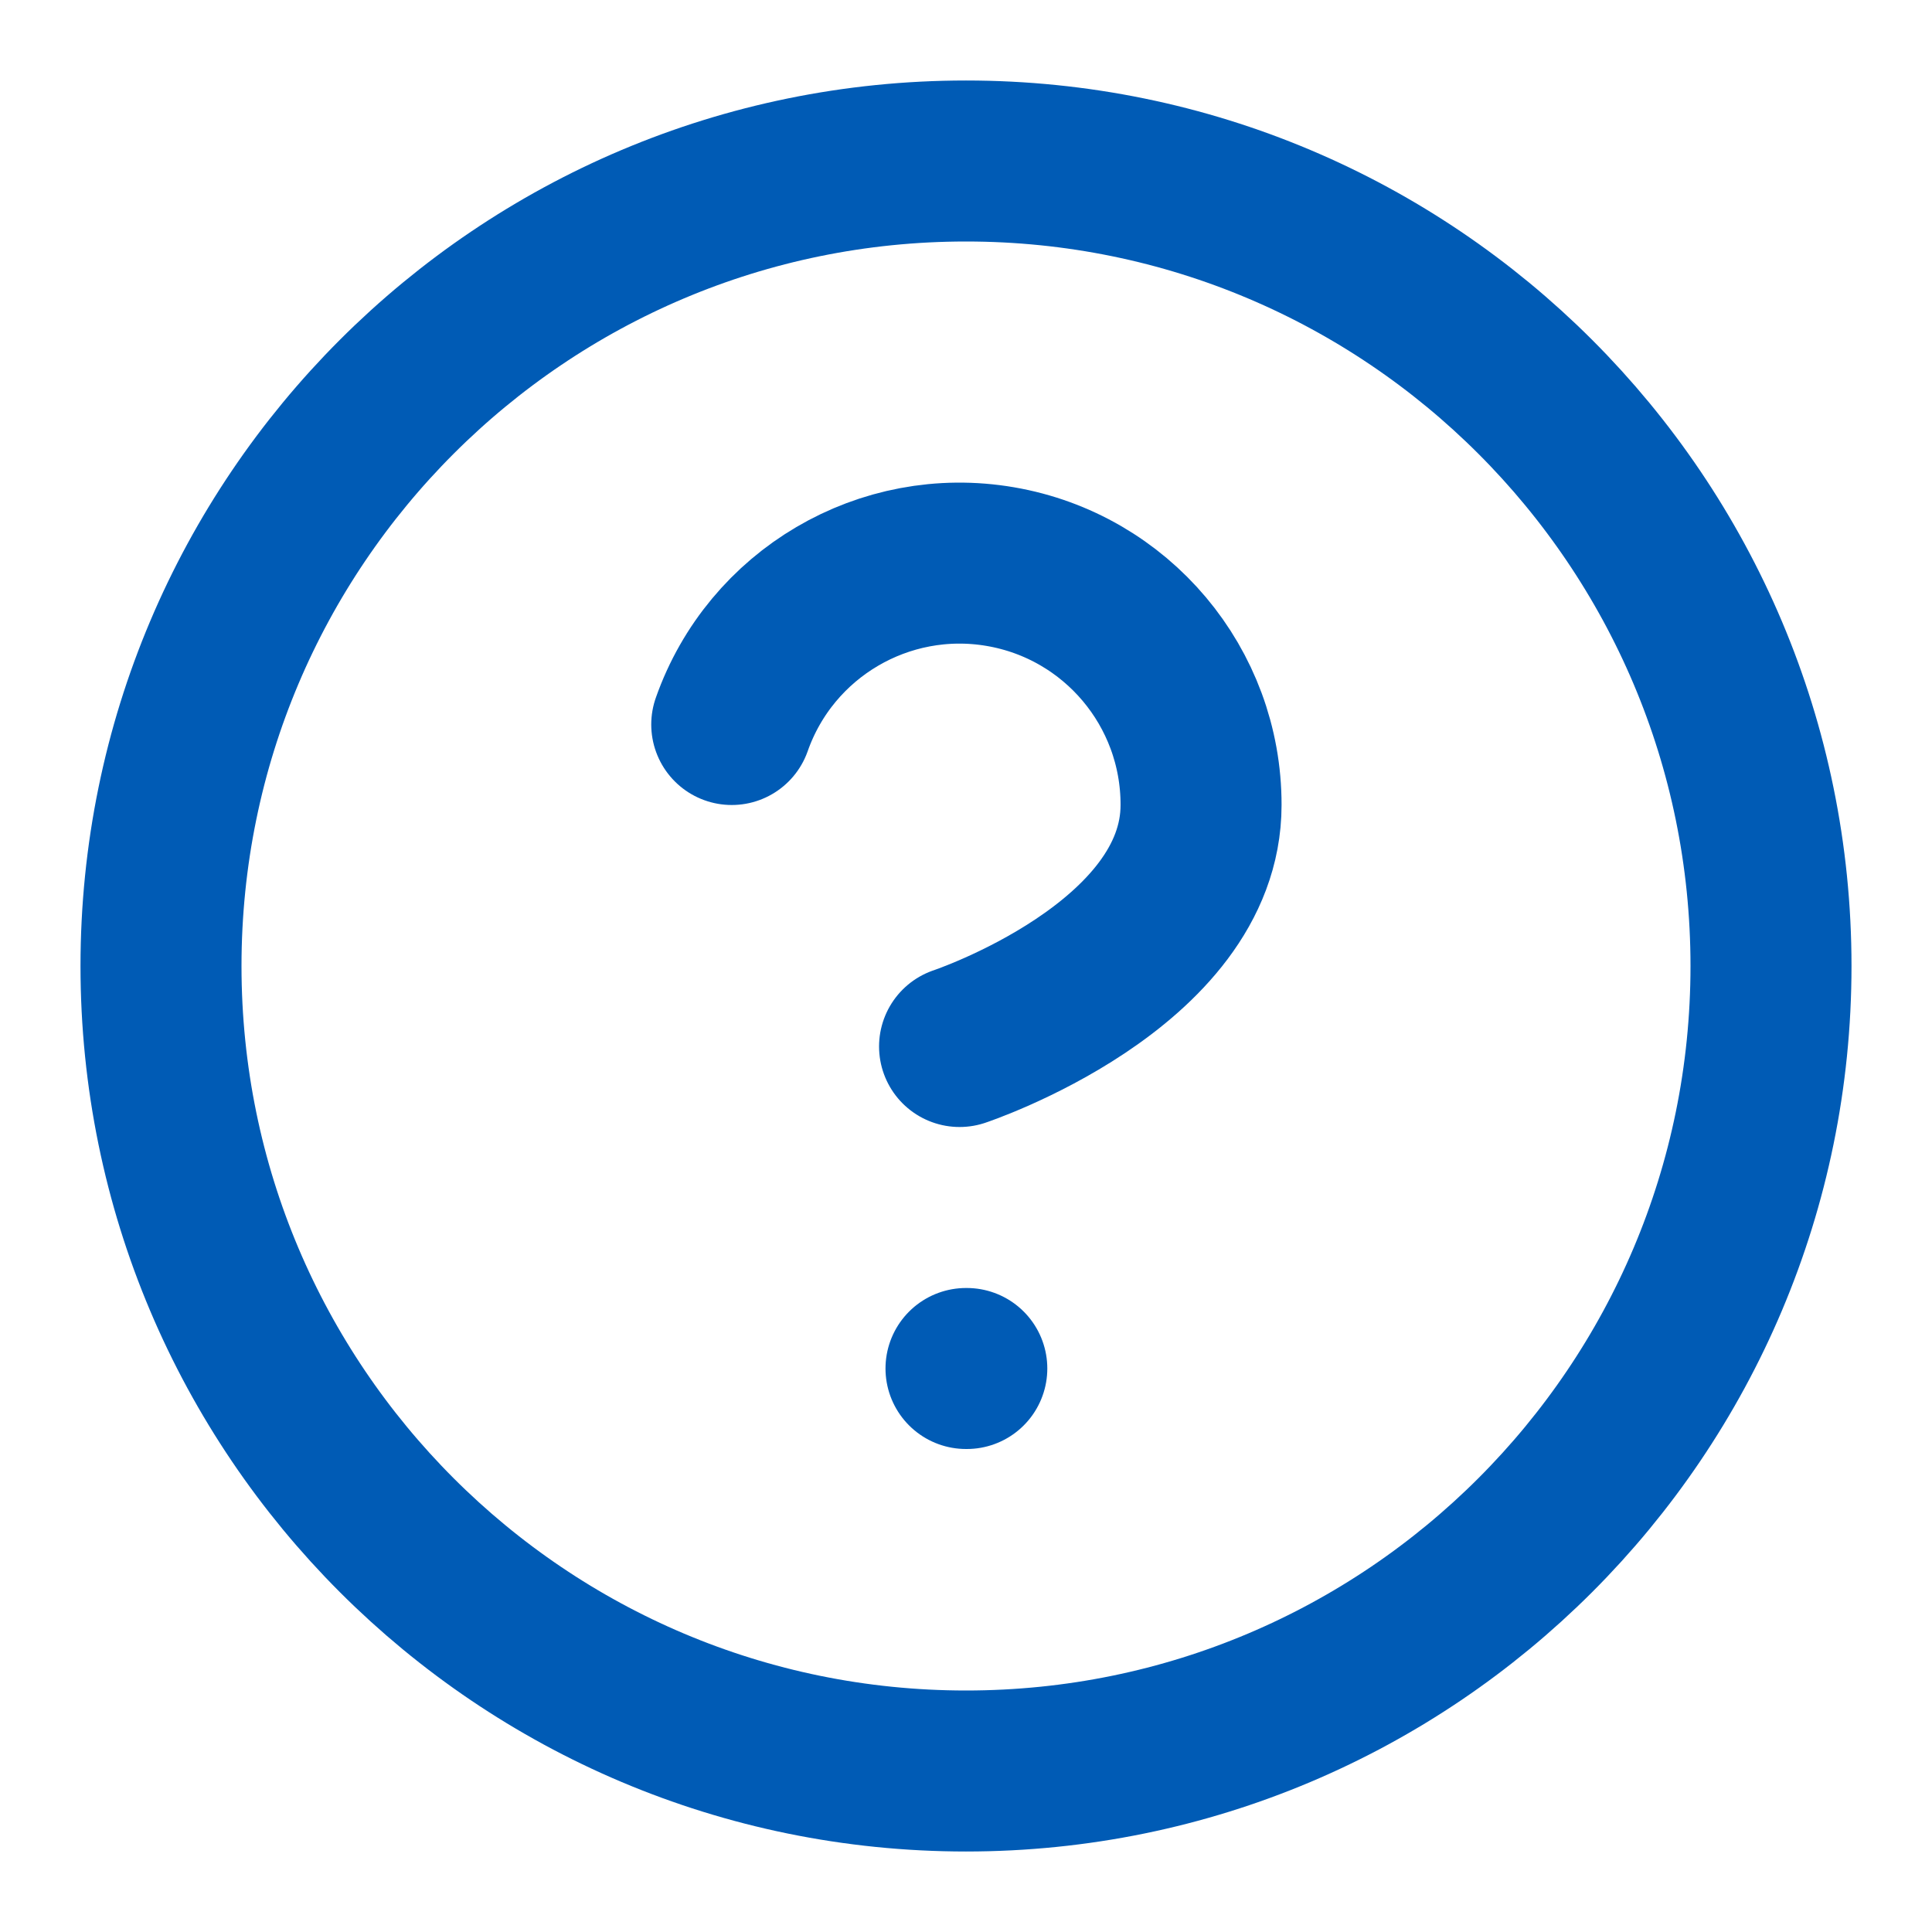
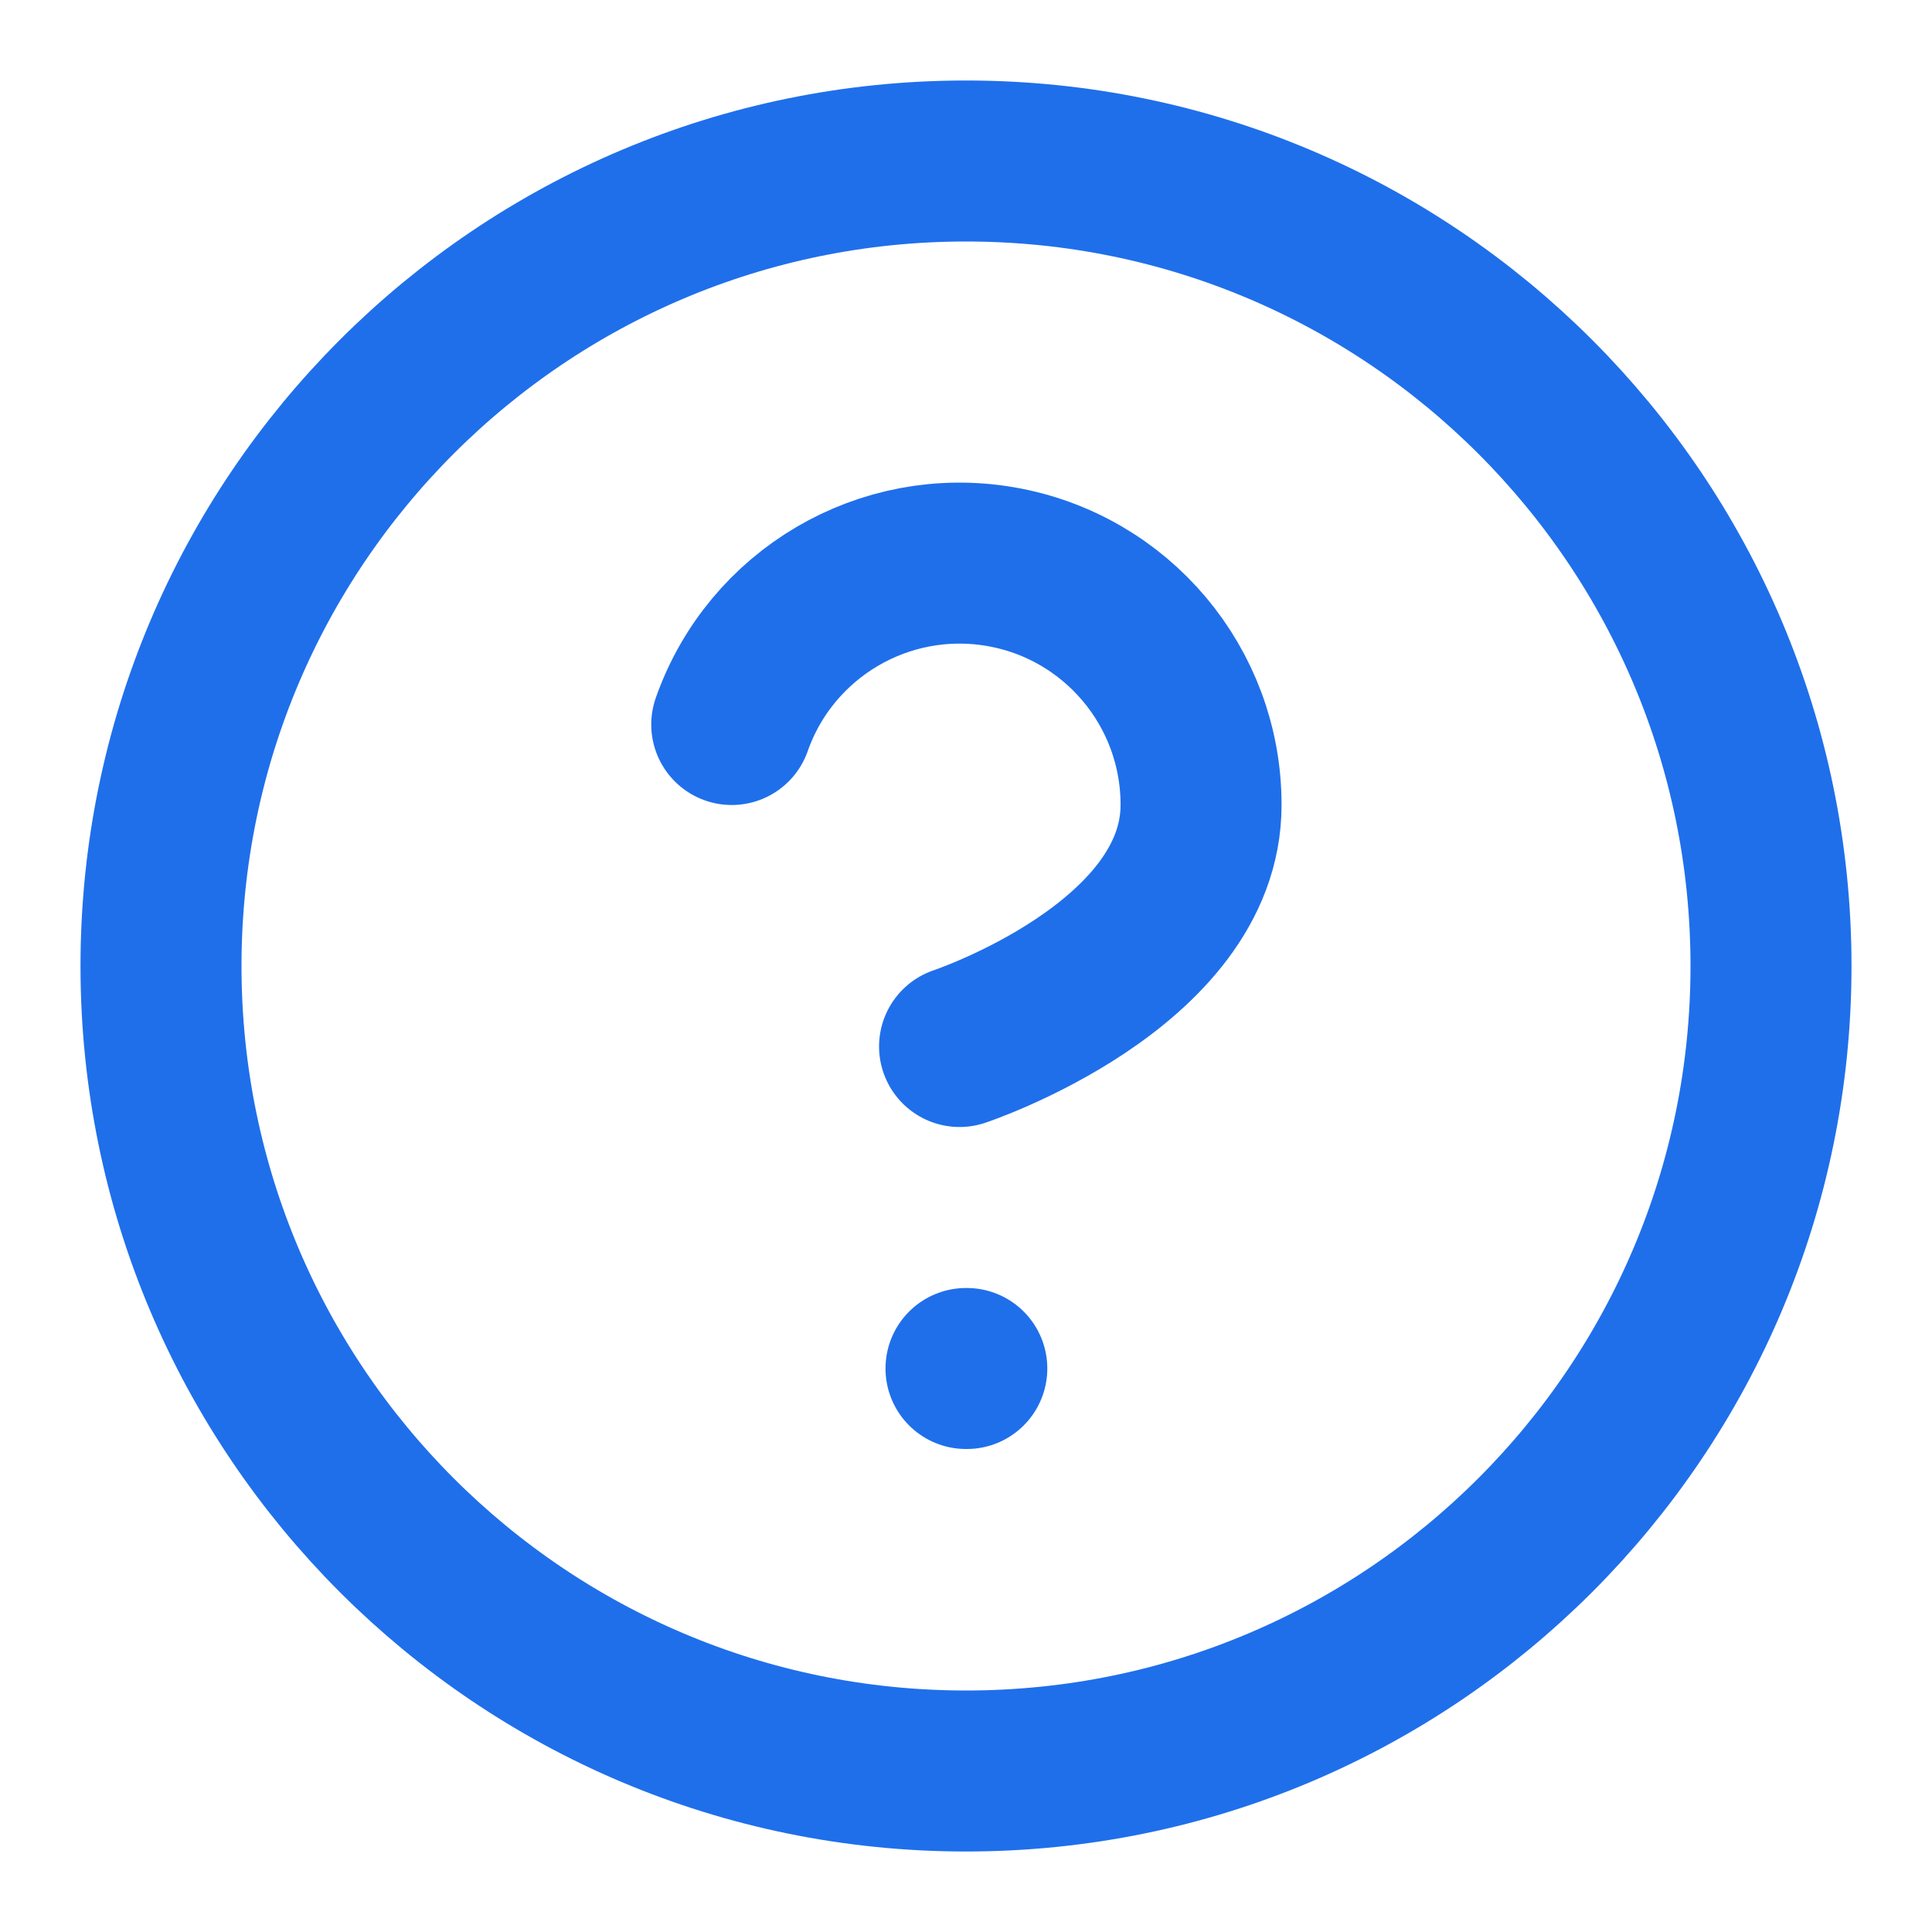
- <svg xmlns="http://www.w3.org/2000/svg" width="24" height="24" viewBox="0 0 24 24" fill="none" stroke="#005BB5" stroke-width="2" stroke-linecap="round" stroke-linejoin="round">
+ <svg xmlns="http://www.w3.org/2000/svg" width="24" height="24" viewBox="0 0 24 24" fill="none" stroke="#1f6feb" stroke-width="2" stroke-linecap="round" stroke-linejoin="round">
  <circle cx="12" cy="12" r="10" />
  <path d="M9.09 9a3 3 0 0 1 5.83 1c0 2-3 3-3 3" />
  <line x1="12" y1="17" x2="12.01" y2="17" />
</svg>
